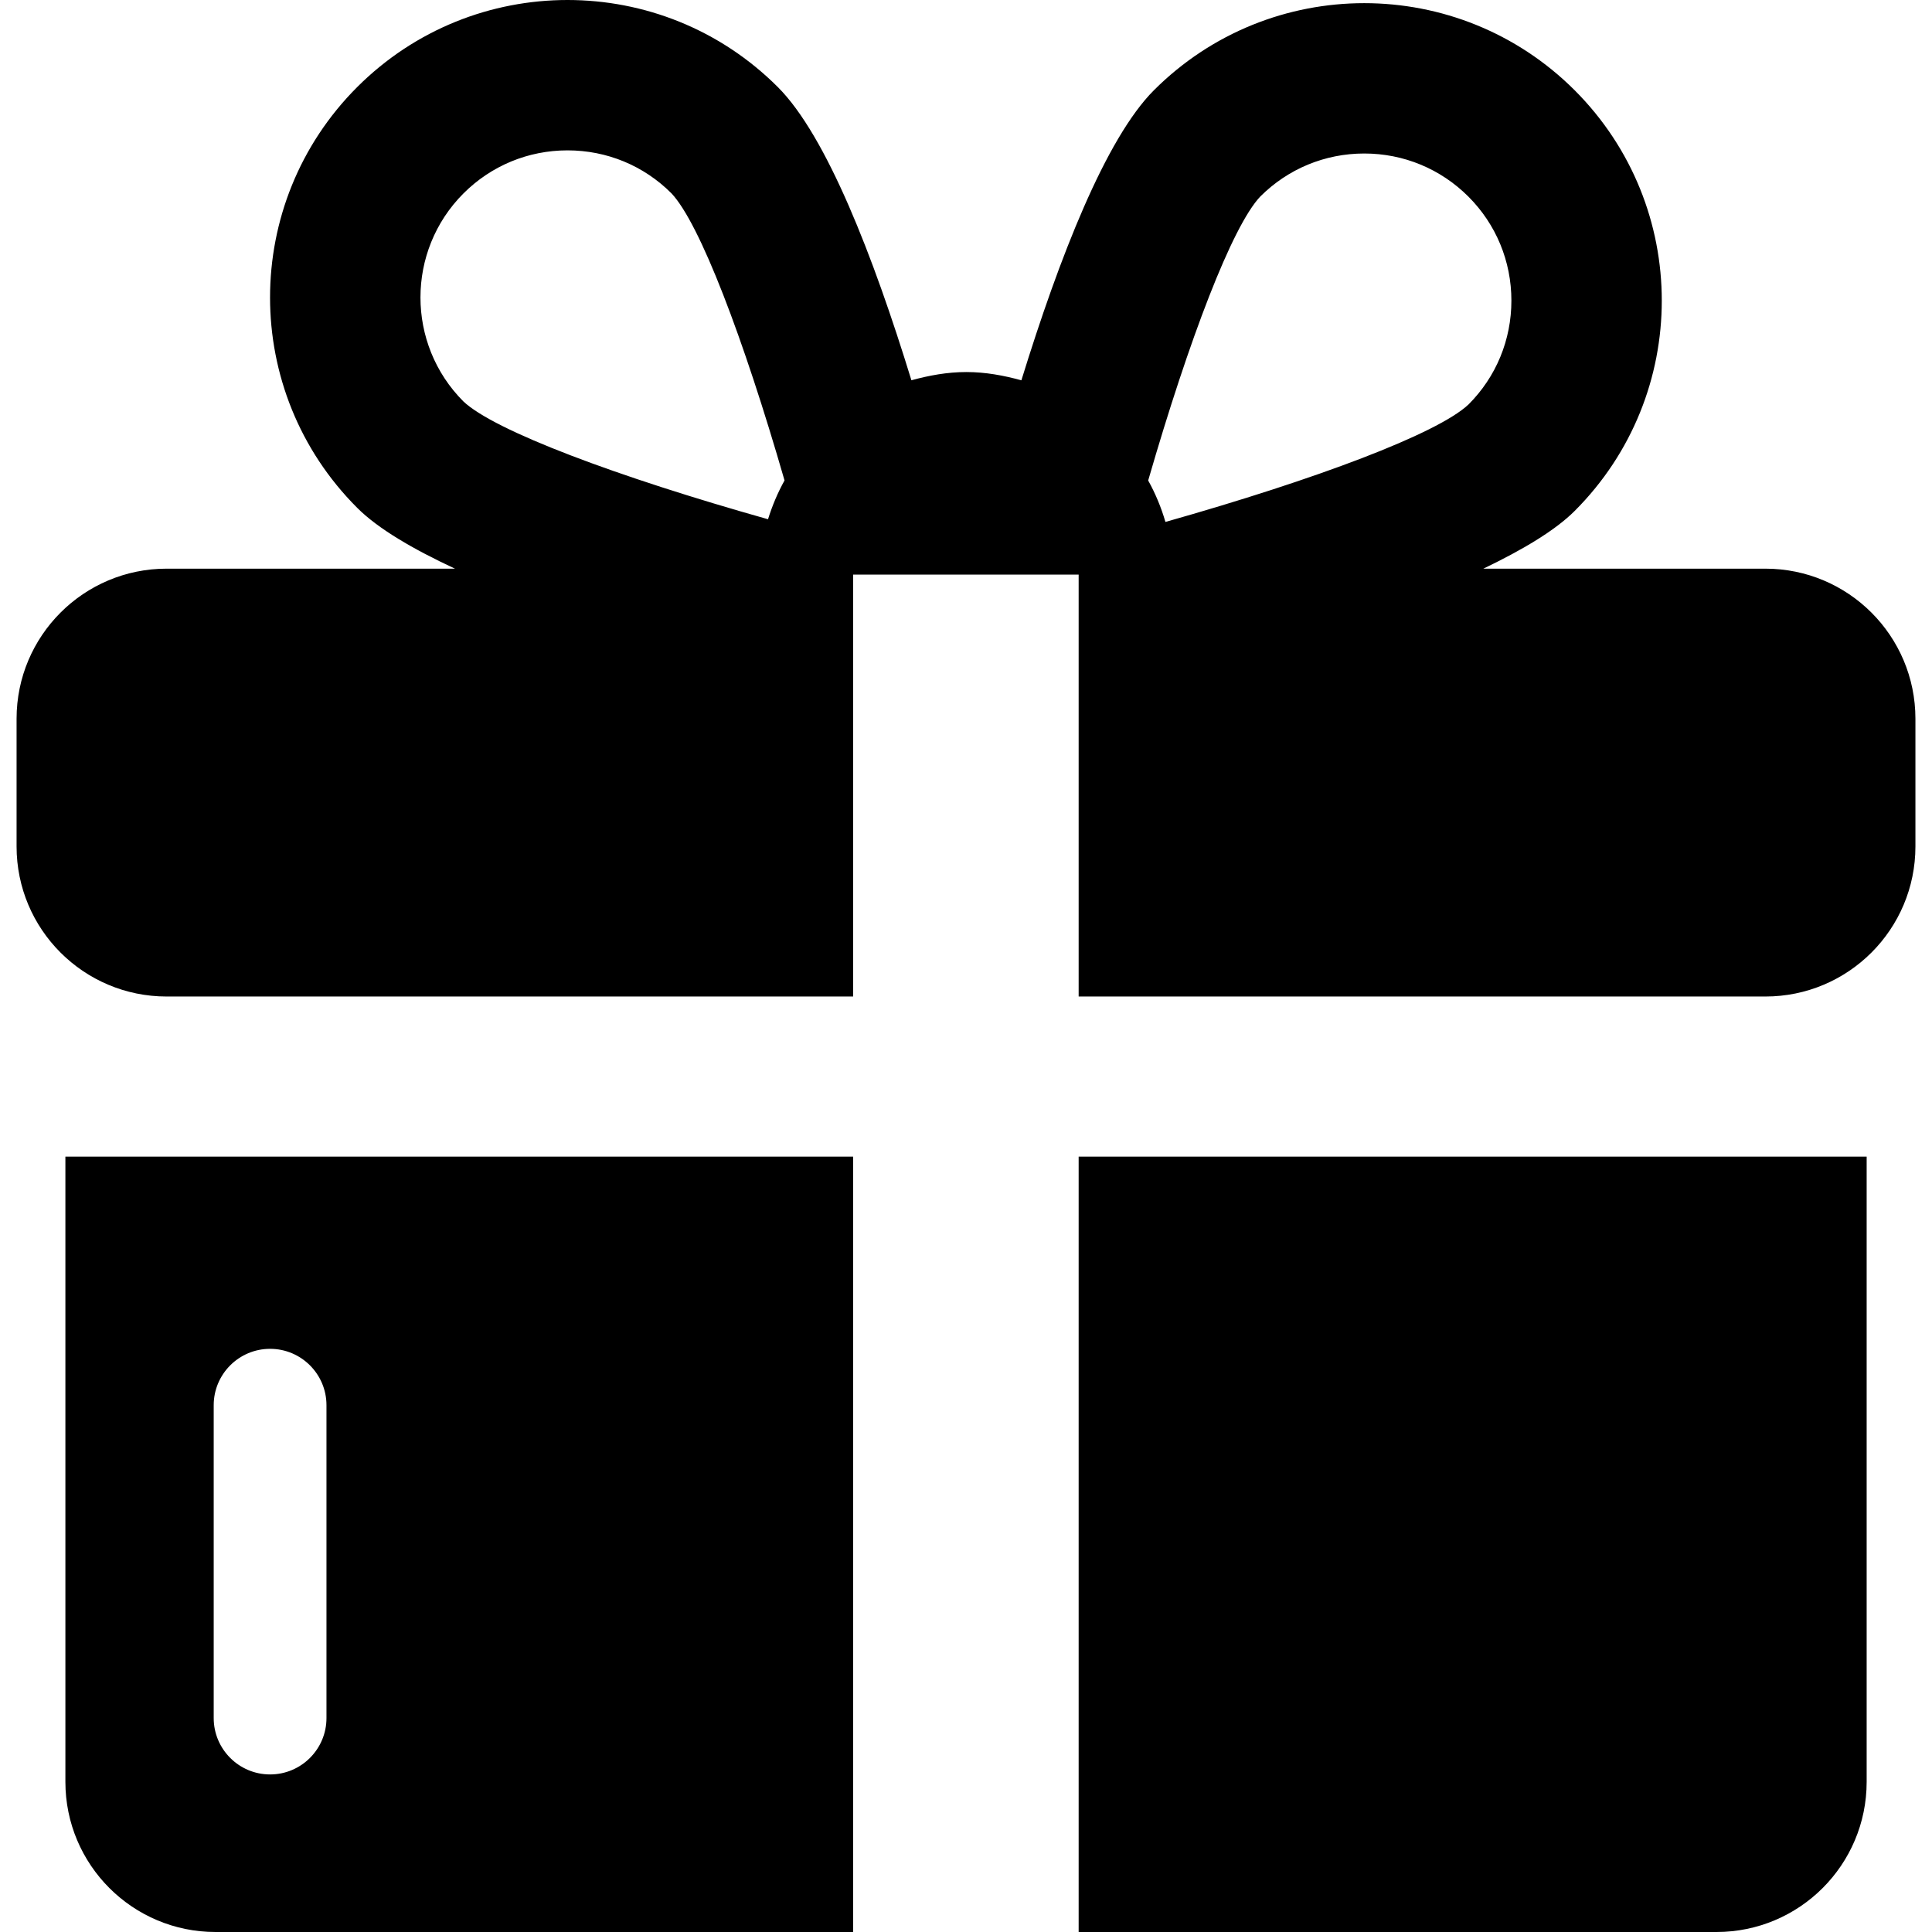
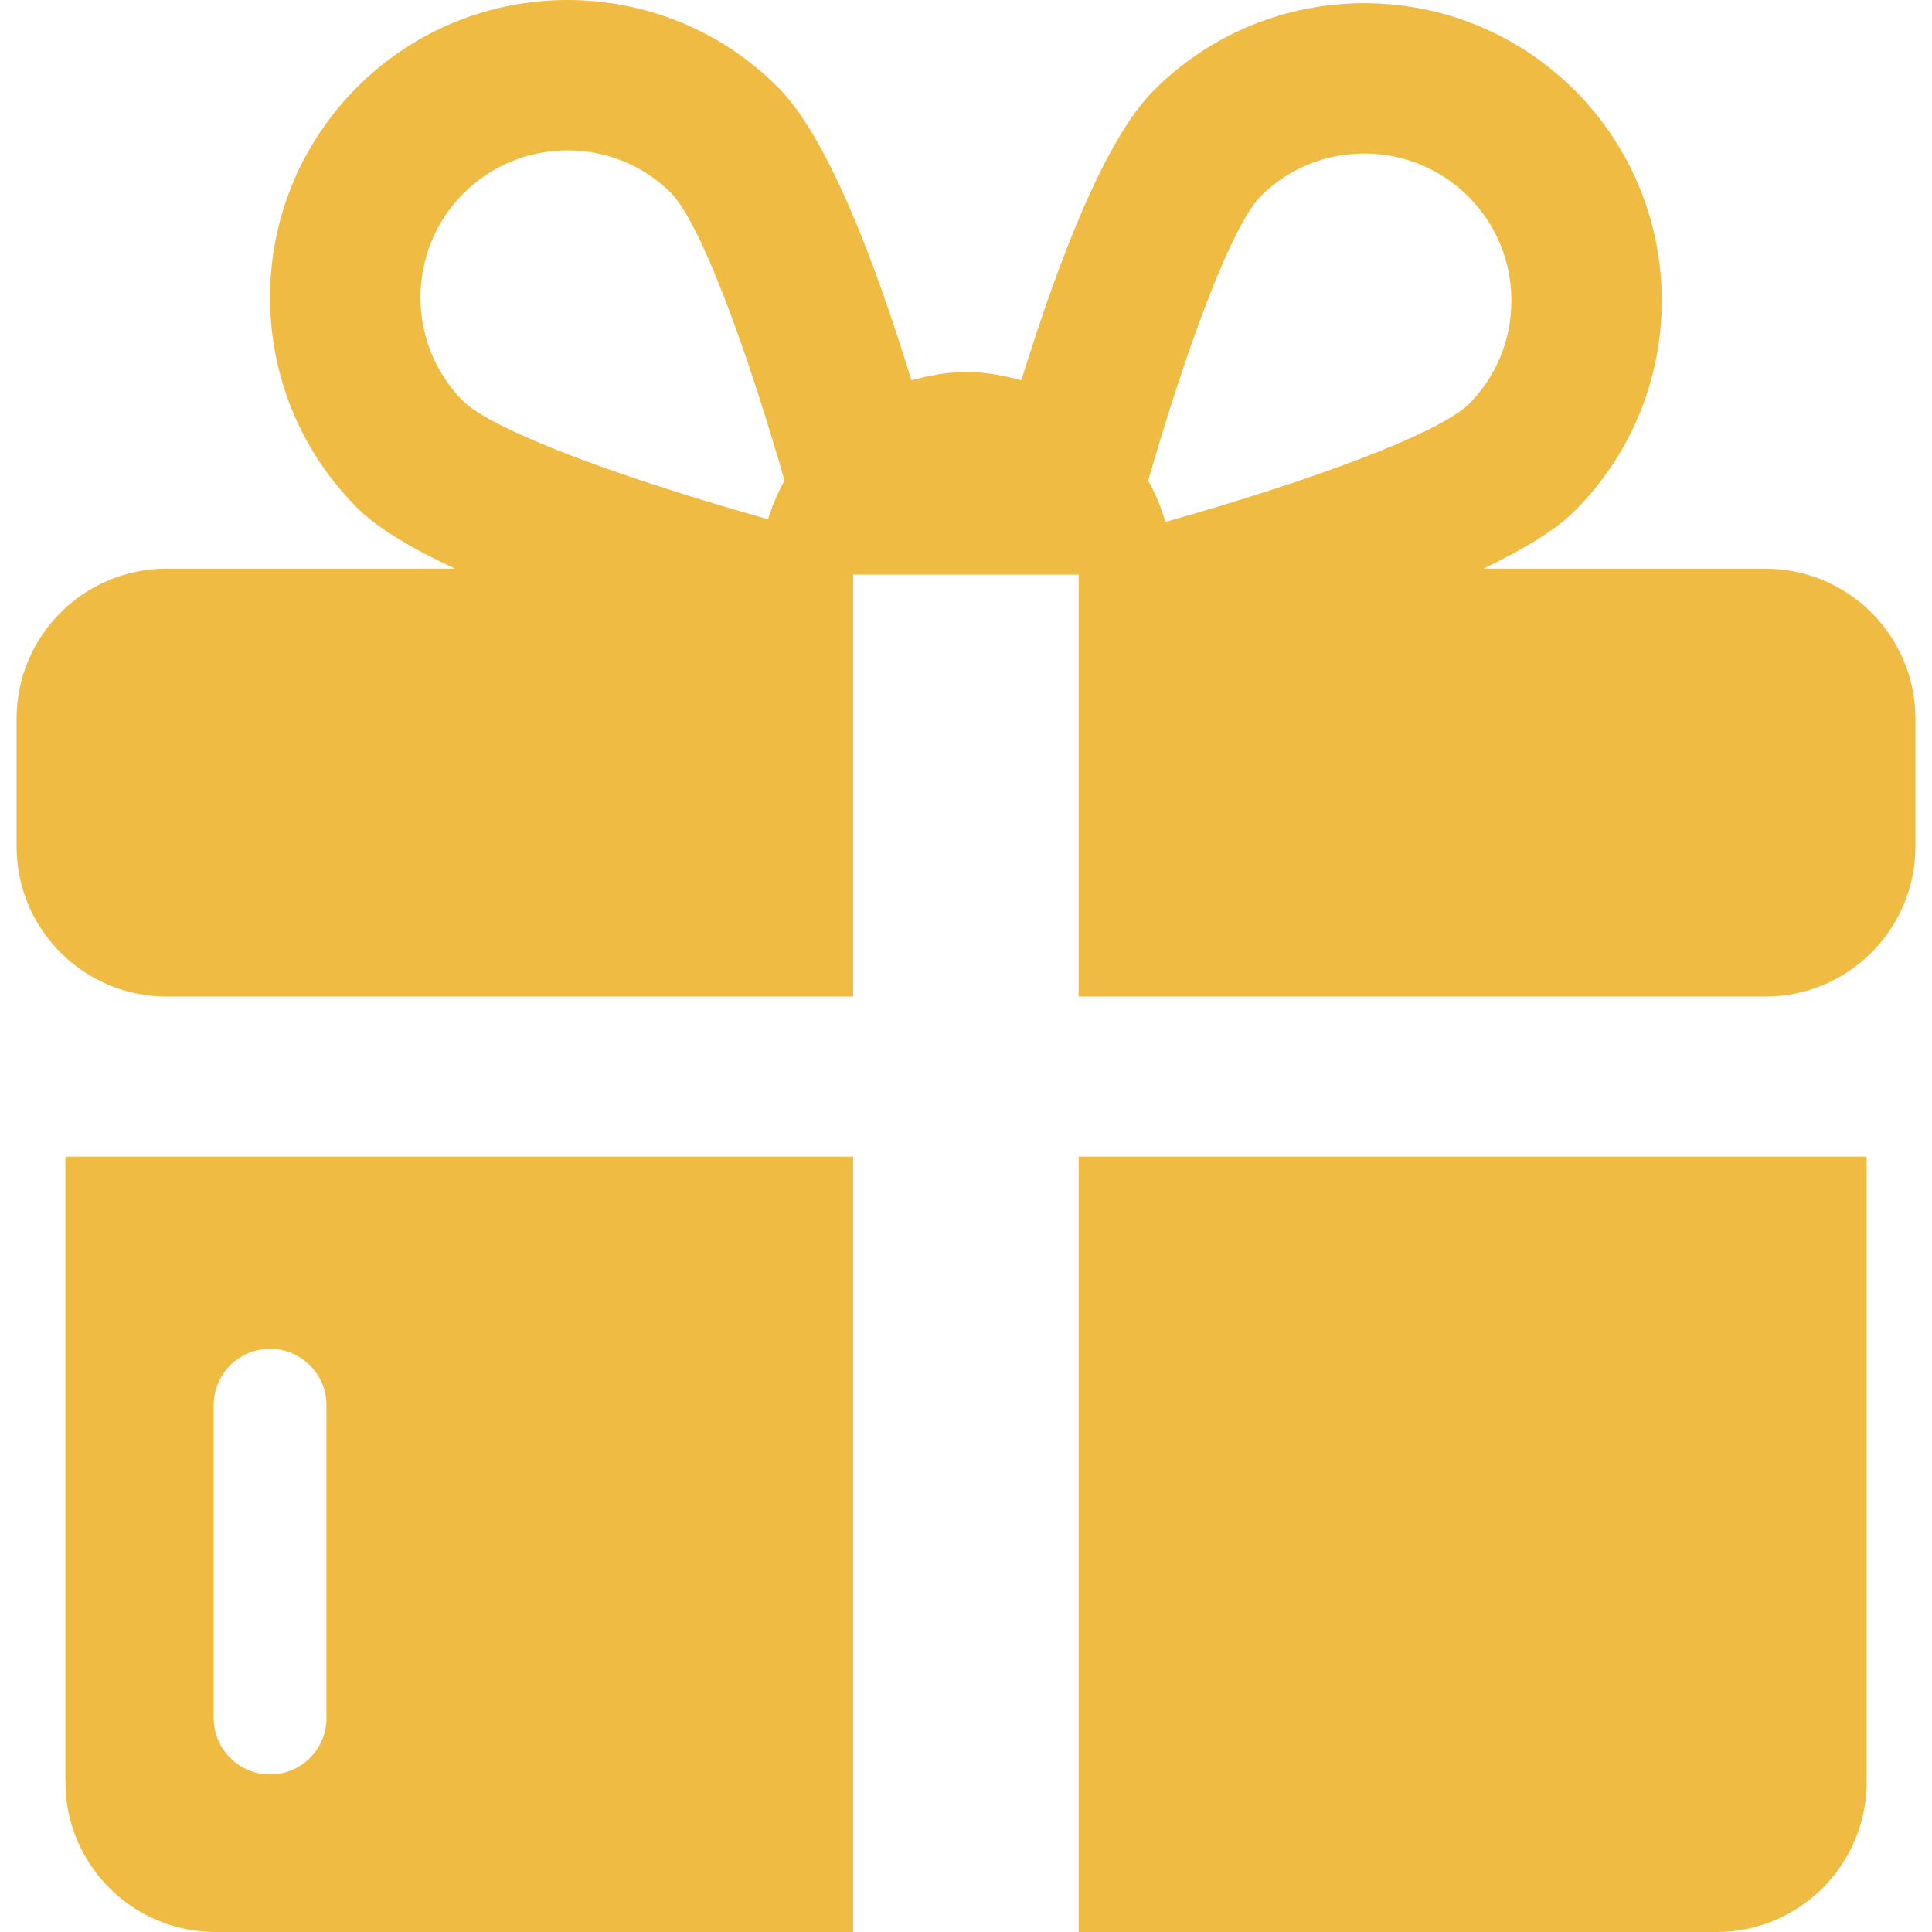
- <svg xmlns="http://www.w3.org/2000/svg" version="1.1" id="Capa_1" x="0px" y="0px" width="406.215px" height="406.215px" viewBox="0 0 406.215 406.215" style="enable-background:new 0 0 406.215 406.215;" xml:space="preserve">
+ <svg xmlns="http://www.w3.org/2000/svg" version="1.1" id="Capa_1" x="0px" y="0px" width="406.215px" height="406.215px" viewBox="0 0 406.215 406.215" fill="#efbb43" style="enable-background:new 0 0 406.215 406.215;" xml:space="preserve">
  <g>
    <g>
      <g>
        <path d="M226.793,243.186v163.029h134.115c17.431,0,31.568-14.129,31.568-31.57V243.186H226.793z" />
        <path d="M179.374,243.186H13.749v131.459c0,17.441,14.141,31.57,31.57,31.57h134.055V243.186z M56.788,373.086     c-6.545,0-11.855-5.311-11.855-11.854v-65.778c0-6.544,5.311-11.854,11.855-11.854s11.855,5.312,11.855,11.854v65.778     C68.643,367.775,63.333,373.086,56.788,373.086z" />
      </g>
      <path d="M371.176,119.564h-59.293c8.184-3.928,15.049-7.986,19.2-12.133c24.423-24.419,24.423-64.03,0-88.453    C318.857,6.768,302.85,0.664,286.844,0.664c-16.009,0-32.019,6.104-44.229,18.314c-10.141,10.144-19.897,35.182-27.862,60.983    c-3.72-1.021-7.549-1.736-11.577-1.736c-4.014,0-7.844,0.716-11.547,1.729c-7.996-26.034-17.844-51.412-28.08-61.641    C151.338,6.103,135.346,0,119.322,0c-16.008,0-32.016,6.104-44.227,18.313c-24.422,24.432-24.422,64.035,0,88.453    c4.369,4.388,11.73,8.679,20.562,12.798H35.038c-17.43,0-31.553,14.128-31.553,31.556v26.852c0,17.43,14.123,31.551,31.553,31.551    h144.336v-88.707h47.419v88.707h144.384c17.428,0,31.553-14.123,31.553-31.552v-26.852    C402.729,133.692,388.604,119.564,371.176,119.564z M264.971,41.332c5.834-5.838,13.612-9.057,21.873-9.057    c8.272,0,16.039,3.219,21.891,9.057c5.834,5.841,9.045,13.607,9.045,21.873s-3.211,16.031-9.016,21.835    c-6.531,6.161-32.107,15.76-63.725,24.701c-0.894-3.066-2.101-5.967-3.627-8.716C250.026,71.272,259.073,47.567,264.971,41.332z     M97.448,40.668c5.836-5.834,13.615-9.053,21.875-9.053c8.273,0,16.039,3.211,21.857,9.037    c5.945,6.291,15.098,30.303,23.773,60.365c-1.436,2.577-2.576,5.296-3.473,8.158c-31.768-8.952-57.502-18.6-64.033-24.758    C85.391,72.353,85.391,52.732,97.448,40.668z" />
    </g>
  </g>
  <g>
</g>
  <g>
</g>
  <g>
</g>
  <g>
</g>
  <g>
</g>
  <g>
</g>
  <g>
</g>
  <g>
</g>
  <g>
</g>
  <g>
</g>
  <g>
</g>
  <g>
</g>
  <g>
</g>
  <g>
</g>
  <g>
</g>
</svg>
